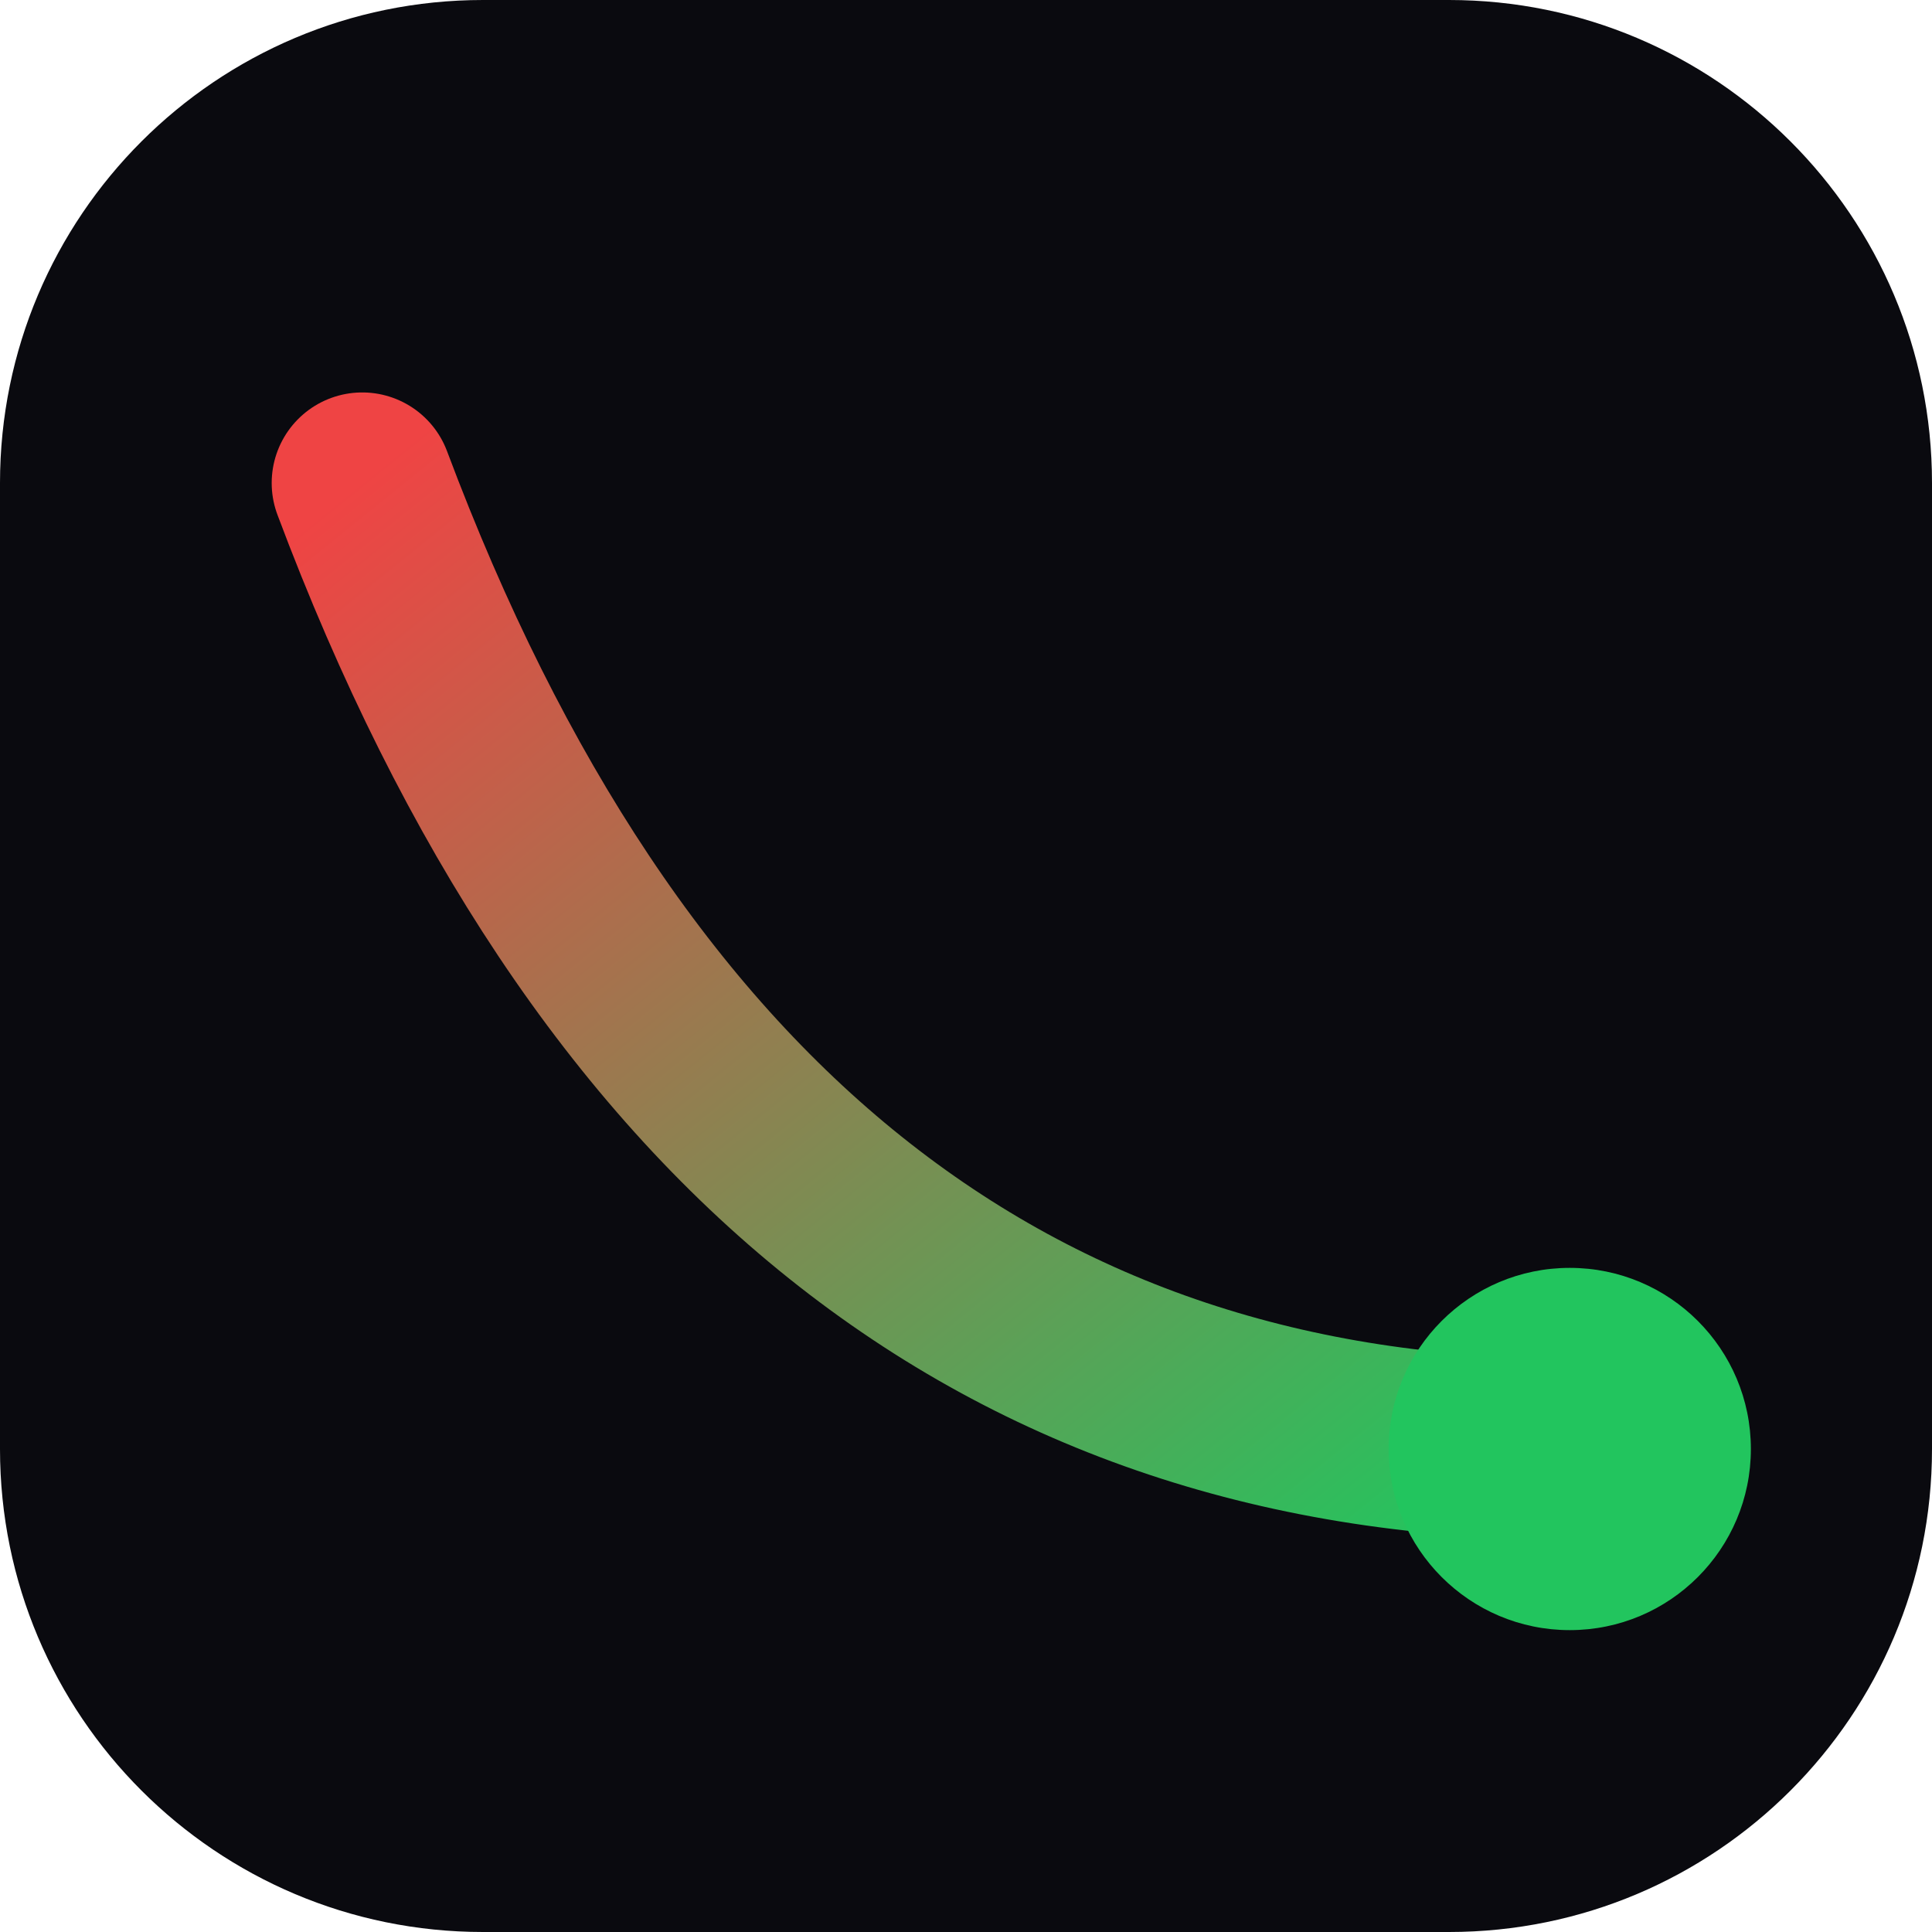
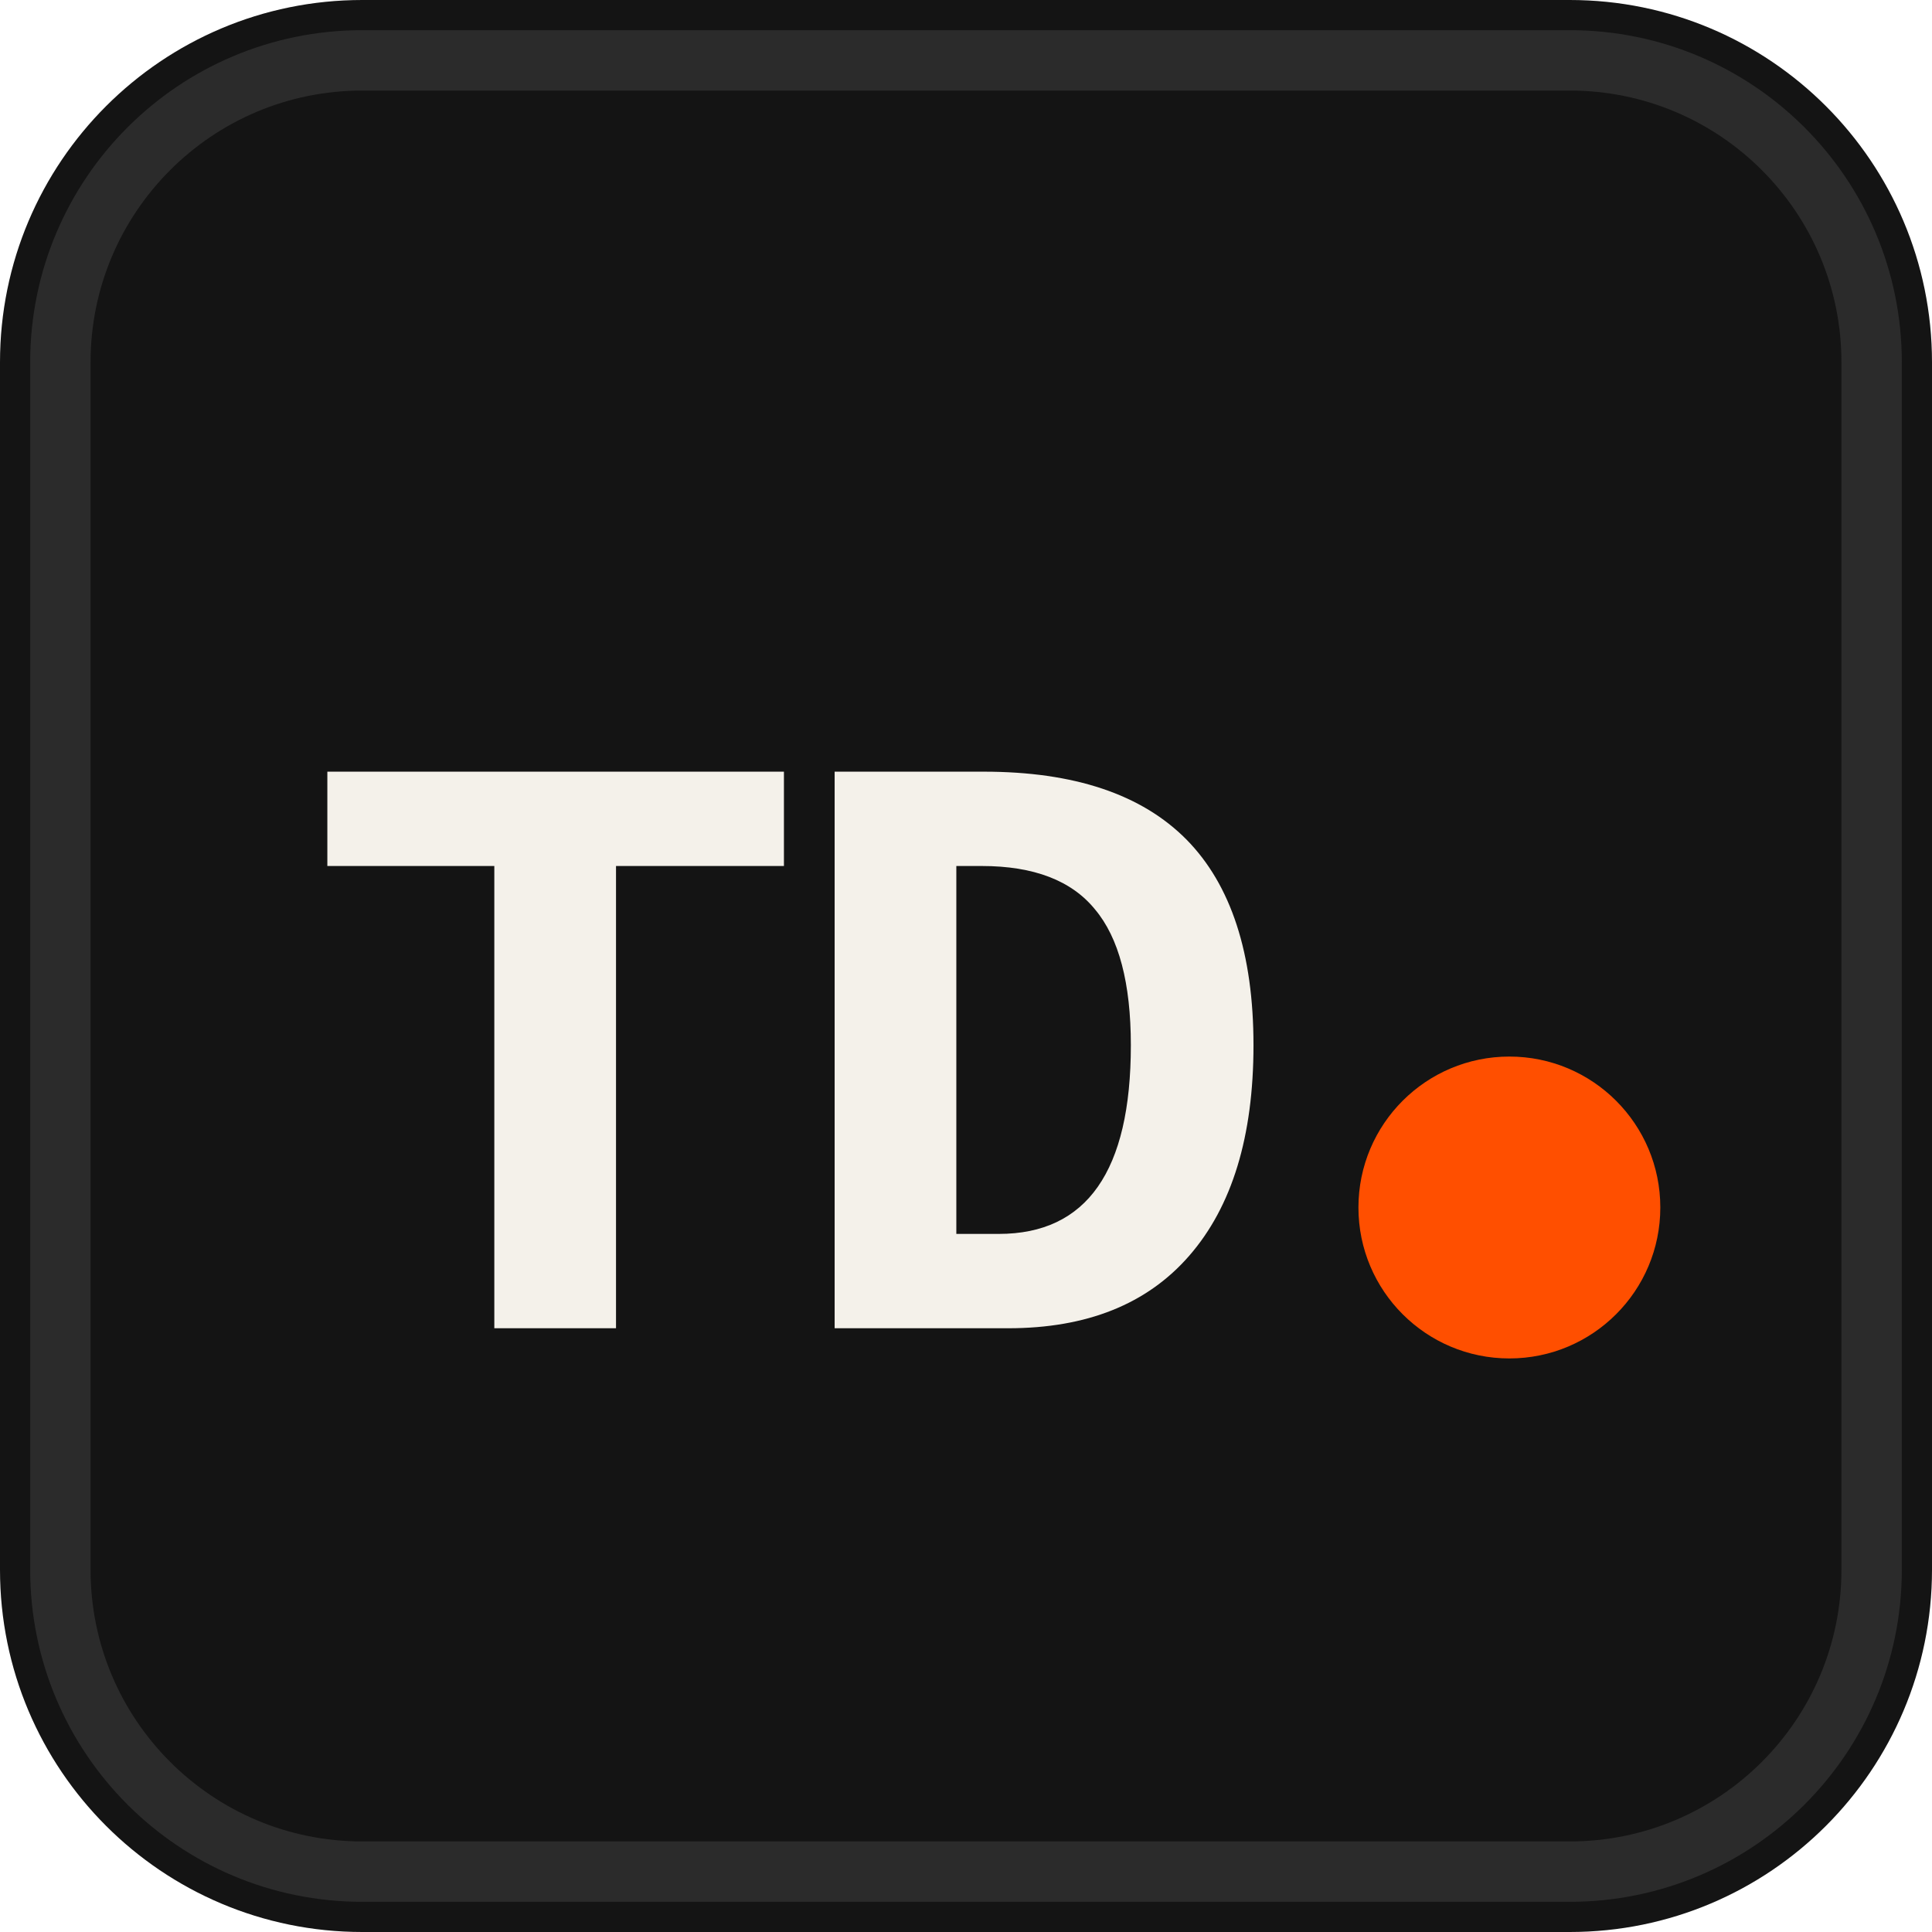
<svg xmlns="http://www.w3.org/2000/svg" viewBox="0 0 32 32" width="32" height="32">
-   <defs>
-     <linearGradient id="grad" x1="0%" y1="0%" x2="100%" y2="100%">
-       <stop offset="0%" stop-color="#ef4444" />
-       <stop offset="100%" stop-color="#22c55e" />
-     </linearGradient>
-   </defs>
-   <rect width="32" height="32" rx="8" fill="#0a0a0f" />
-   <path d="M 6 8 Q 12 24 26 24" fill="none" stroke="url(#grad)" stroke-width="3" stroke-linecap="round" />
-   <circle cx="26" cy="24" r="3" fill="#22c55e" />
+   <rect width="32" height="32" rx="6" fill="#141414" />
+   <rect x="1" y="1" width="30" height="30" rx="5" fill="none" stroke="#2B2B2B" stroke-width="1" />
+   <text x="5" y="22" font-family="'Space Grotesk', 'Courier New', monospace" font-size="14" font-weight="700" fill="#F4F1EA" letter-spacing="-0.5">TD</text>
+   <circle cx="25" cy="20" r="2.5" fill="#FF4F00" />
</svg>
